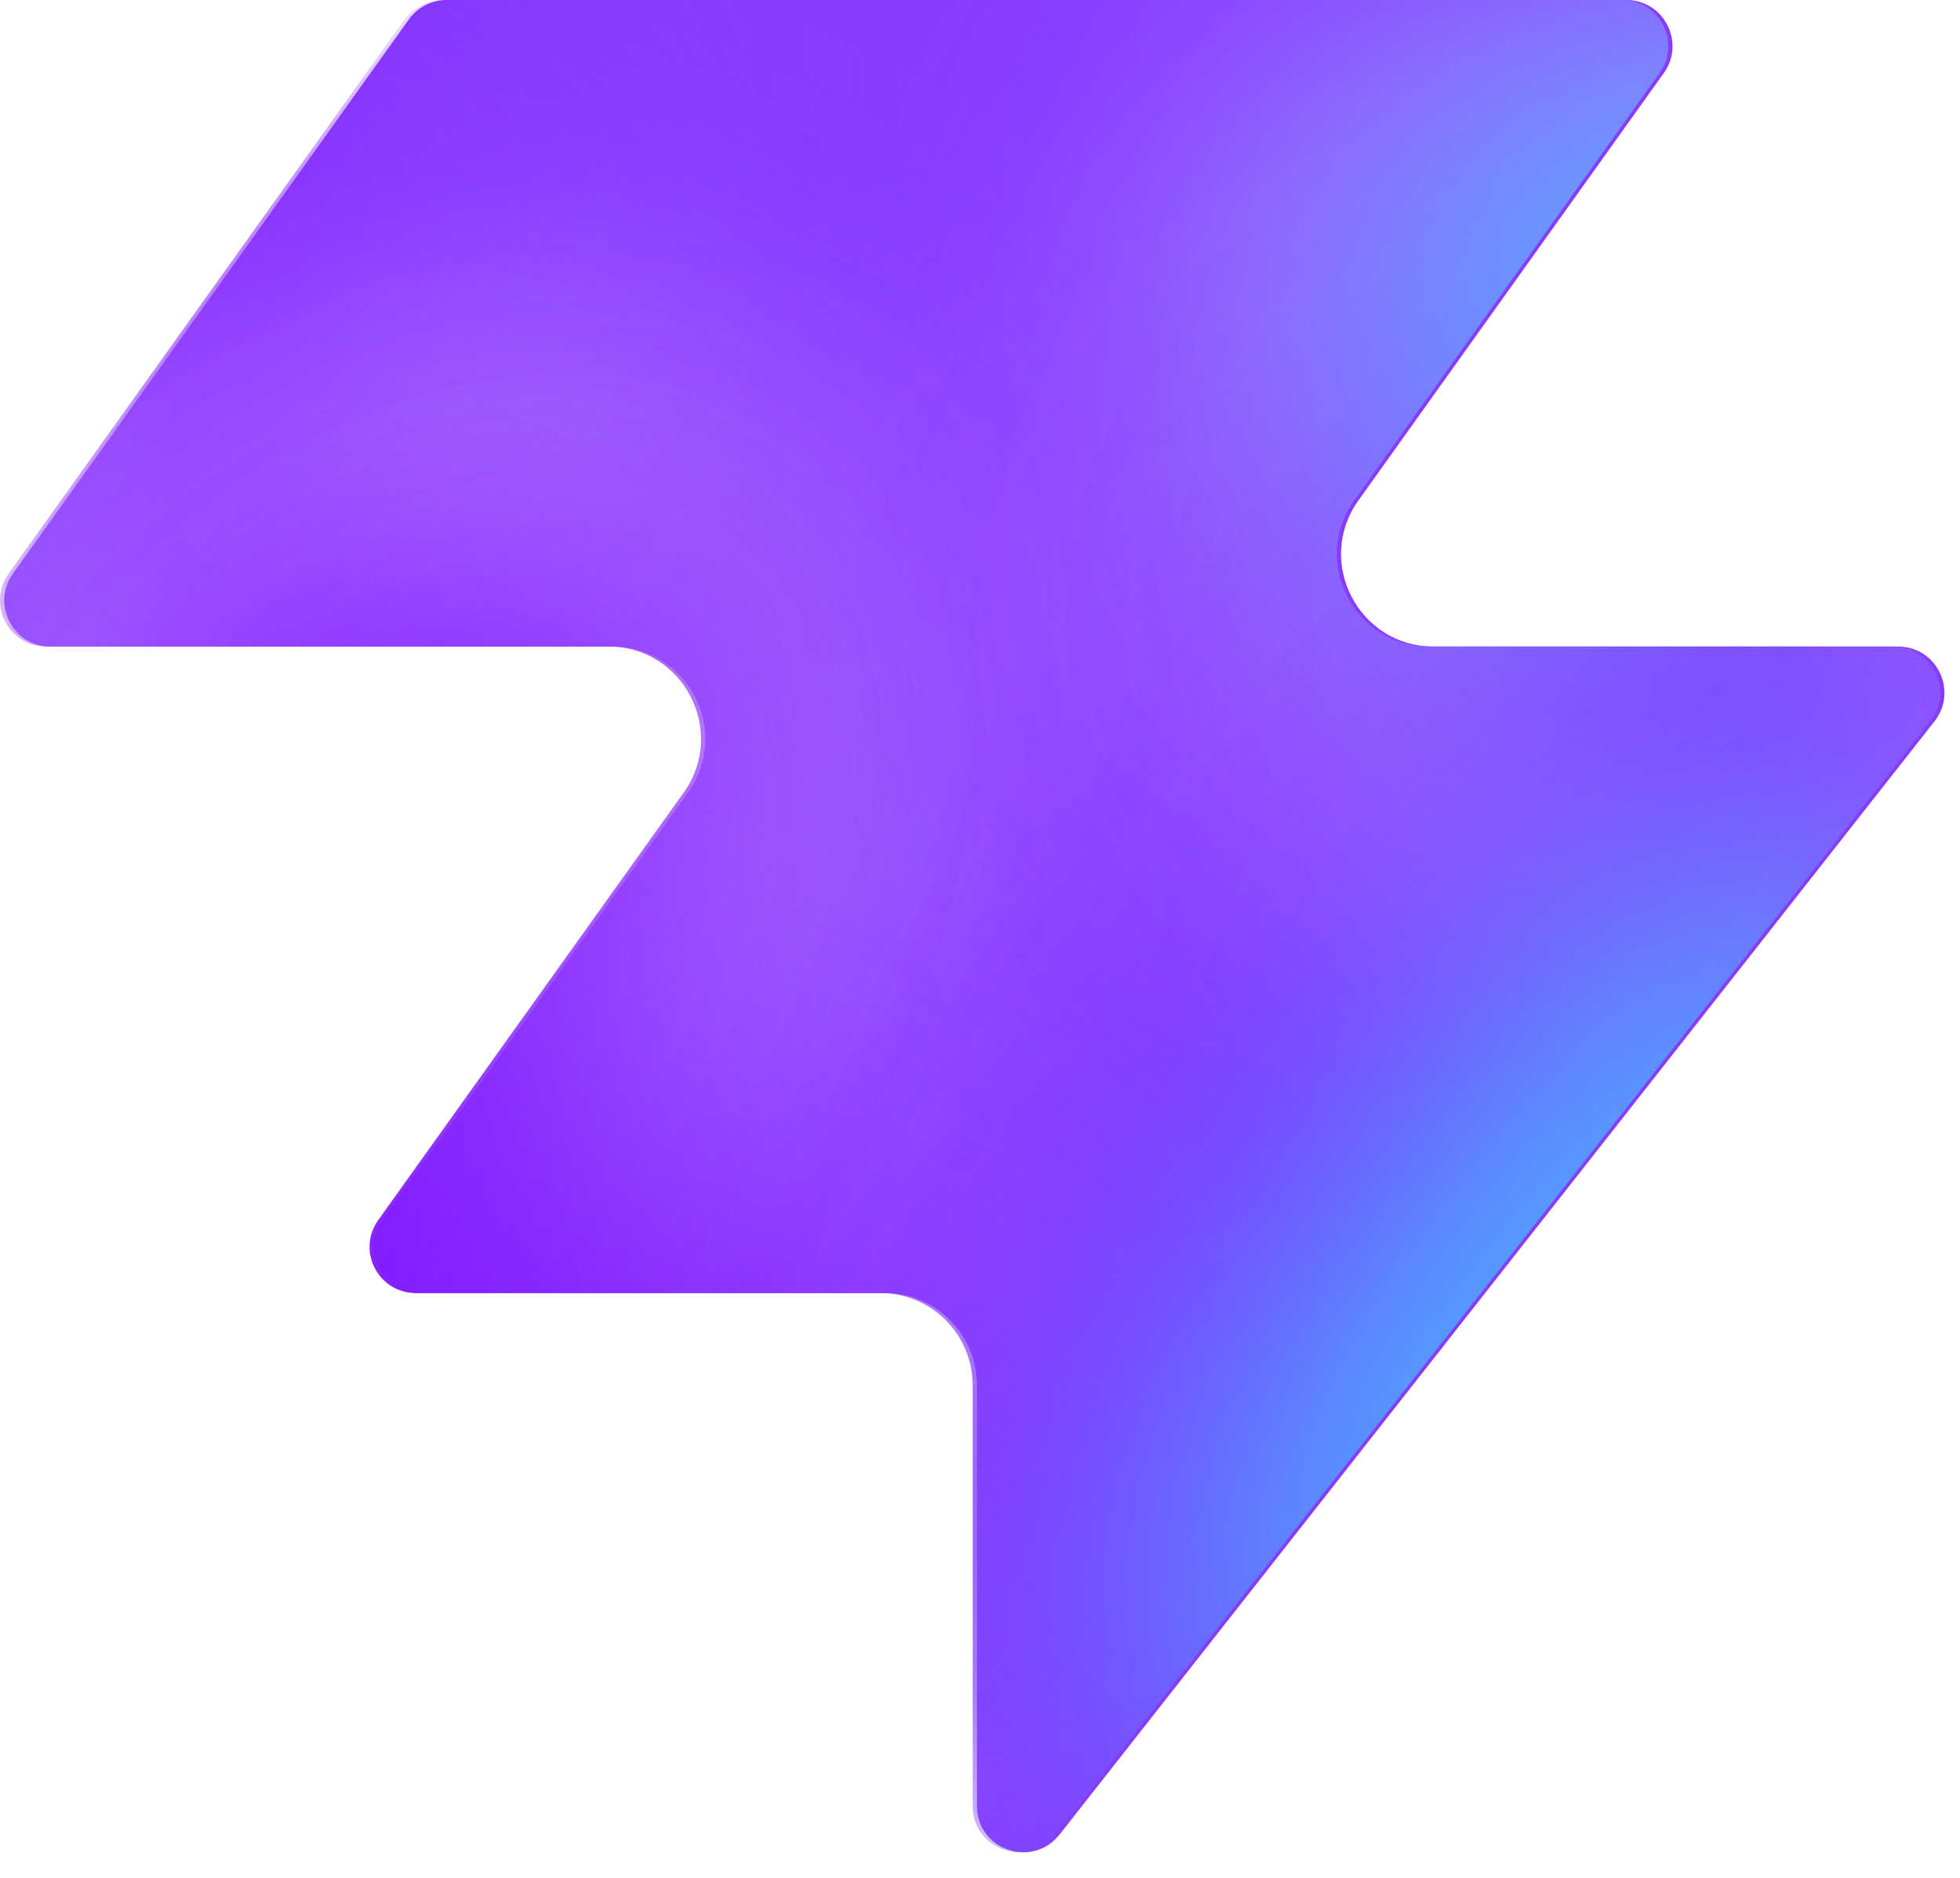
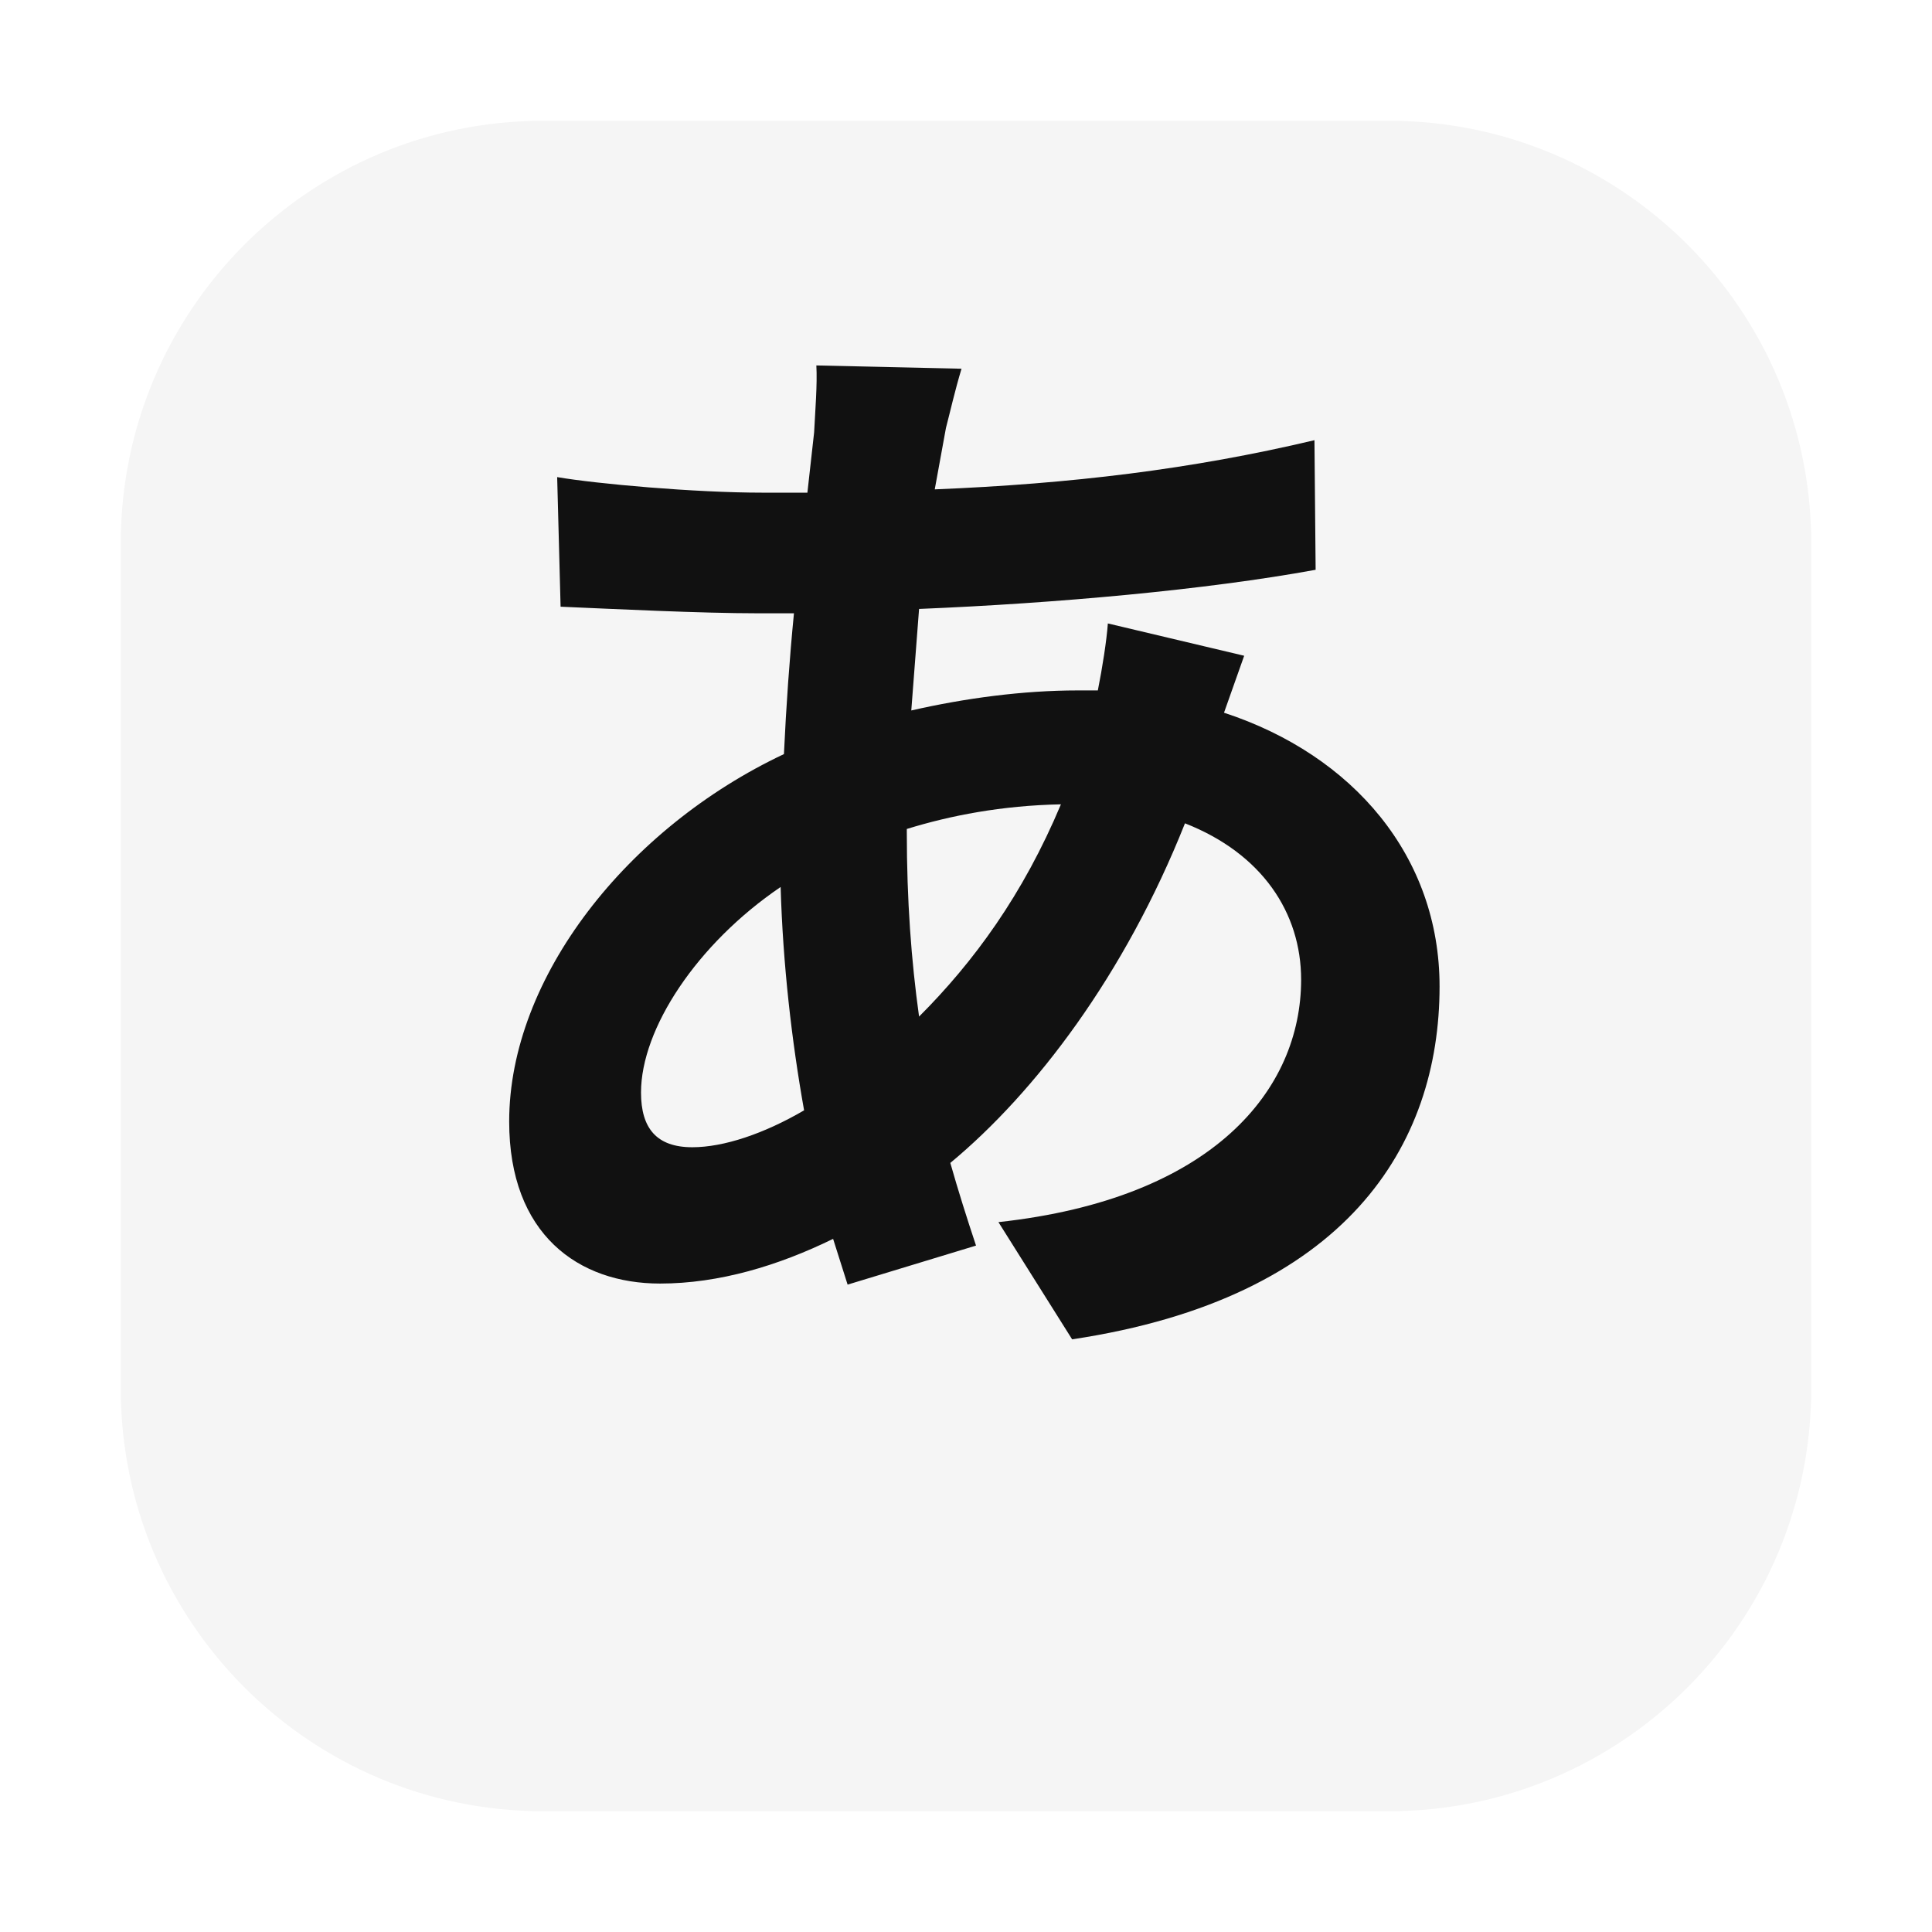
- <svg xmlns="http://www.w3.org/2000/svg" width="48" height="46" fill="none" viewBox="0 0 48 46">
-   <path fill="#863bff" d="M25.946 44.938c-.664.845-2.021.375-2.021-.698V33.937a2.26 2.26 0 0 0-2.262-2.262H10.287c-.92 0-1.456-1.04-.92-1.788l7.48-10.471c1.07-1.497 0-3.578-1.842-3.578H1.237c-.92 0-1.456-1.04-.92-1.788L10.013.474c.214-.297.556-.474.92-.474h28.894c.92 0 1.456 1.04.92 1.788l-7.48 10.471c-1.07 1.498 0 3.579 1.842 3.579h11.377c.943 0 1.473 1.088.89 1.83L25.947 44.94z" style="fill:#863bff;fill:color(display-p3 .525 .23 1);fill-opacity:1" />
-   <mask id="a" width="48" height="46" x="0" y="0" maskUnits="userSpaceOnUse" style="mask-type:alpha">
-     <path fill="#000" d="M25.842 44.938c-.664.844-2.021.375-2.021-.698V33.937a2.26 2.26 0 0 0-2.262-2.262H10.183c-.92 0-1.456-1.04-.92-1.788l7.48-10.471c1.07-1.498 0-3.579-1.842-3.579H1.133c-.92 0-1.456-1.04-.92-1.787L9.91.473c.214-.297.556-.474.92-.474h28.894c.92 0 1.456 1.04.92 1.788l-7.48 10.471c-1.07 1.498 0 3.578 1.842 3.578h11.377c.943 0 1.473 1.088.89 1.832L25.843 44.94z" style="fill:#000;fill-opacity:1" />
-   </mask>
-   <g mask="url(#a)">
-     <g filter="url(#b)">
-       <ellipse cx="5.508" cy="14.704" fill="#ede6ff" rx="5.508" ry="14.704" style="fill:#ede6ff;fill:color(display-p3 .927 .903 1);fill-opacity:1" transform="matrix(.00324 1 1 -.00324 -4.47 31.516)" />
-     </g>
-     <g filter="url(#c)">
-       <ellipse cx="10.399" cy="29.851" fill="#ede6ff" rx="10.399" ry="29.851" style="fill:#ede6ff;fill:color(display-p3 .927 .903 1);fill-opacity:1" transform="matrix(.00324 1 1 -.00324 -39.328 7.883)" />
-     </g>
-     <g filter="url(#d)">
-       <ellipse cx="5.508" cy="30.487" fill="#7e14ff" rx="5.508" ry="30.487" style="fill:#7e14ff;fill:color(display-p3 .492 .077 1);fill-opacity:1" transform="rotate(89.814 -25.913 -14.639)scale(1 -1)" />
-     </g>
-     <g filter="url(#e)">
-       <ellipse cx="5.508" cy="30.599" fill="#7e14ff" rx="5.508" ry="30.599" style="fill:#7e14ff;fill:color(display-p3 .492 .077 1);fill-opacity:1" transform="rotate(89.814 -32.644 -3.334)scale(1 -1)" />
-     </g>
-     <g filter="url(#f)">
-       <ellipse cx="5.508" cy="30.599" fill="#7e14ff" rx="5.508" ry="30.599" style="fill:#7e14ff;fill:color(display-p3 .492 .077 1);fill-opacity:1" transform="matrix(.00324 1 1 -.00324 -34.34 30.47)" />
-     </g>
-     <g filter="url(#g)">
-       <ellipse cx="14.072" cy="22.078" fill="#ede6ff" rx="14.072" ry="22.078" style="fill:#ede6ff;fill:color(display-p3 .927 .903 1);fill-opacity:1" transform="rotate(93.35 24.506 48.493)scale(-1 1)" />
-     </g>
-     <g filter="url(#h)">
-       <ellipse cx="3.47" cy="21.501" fill="#7e14ff" rx="3.47" ry="21.501" style="fill:#7e14ff;fill:color(display-p3 .492 .077 1);fill-opacity:1" transform="rotate(89.009 28.708 47.59)scale(-1 1)" />
-     </g>
-     <g filter="url(#i)">
-       <ellipse cx="3.47" cy="21.501" fill="#7e14ff" rx="3.47" ry="21.501" style="fill:#7e14ff;fill:color(display-p3 .492 .077 1);fill-opacity:1" transform="rotate(89.009 28.708 47.59)scale(-1 1)" />
-     </g>
-     <g filter="url(#j)">
-       <ellipse cx=".387" cy="8.972" fill="#7e14ff" rx="4.407" ry="29.108" style="fill:#7e14ff;fill:color(display-p3 .492 .077 1);fill-opacity:1" transform="rotate(39.51 .387 8.972)" />
-     </g>
-     <g filter="url(#k)">
-       <ellipse cx="47.523" cy="-6.092" fill="#7e14ff" rx="4.407" ry="29.108" style="fill:#7e14ff;fill:color(display-p3 .492 .077 1);fill-opacity:1" transform="rotate(37.892 47.523 -6.092)" />
-     </g>
-     <g filter="url(#l)">
-       <ellipse cx="41.412" cy="6.333" fill="#47bfff" rx="5.971" ry="9.665" style="fill:#47bfff;fill:color(display-p3 .28 .748 1);fill-opacity:1" transform="rotate(37.892 41.412 6.333)" />
-     </g>
-     <g filter="url(#m)">
-       <ellipse cx="-1.879" cy="38.332" fill="#7e14ff" rx="4.407" ry="29.108" style="fill:#7e14ff;fill:color(display-p3 .492 .077 1);fill-opacity:1" transform="rotate(37.892 -1.88 38.332)" />
-     </g>
-     <g filter="url(#n)">
-       <ellipse cx="-1.879" cy="38.332" fill="#7e14ff" rx="4.407" ry="29.108" style="fill:#7e14ff;fill:color(display-p3 .492 .077 1);fill-opacity:1" transform="rotate(37.892 -1.88 38.332)" />
-     </g>
-     <g filter="url(#o)">
-       <ellipse cx="35.651" cy="29.907" fill="#7e14ff" rx="4.407" ry="29.108" style="fill:#7e14ff;fill:color(display-p3 .492 .077 1);fill-opacity:1" transform="rotate(37.892 35.651 29.907)" />
-     </g>
-     <g filter="url(#p)">
-       <ellipse cx="38.418" cy="32.4" fill="#47bfff" rx="5.971" ry="15.297" style="fill:#47bfff;fill:color(display-p3 .28 .748 1);fill-opacity:1" transform="rotate(37.892 38.418 32.4)" />
-     </g>
-   </g>
-   <defs>
-     <filter id="b" width="60.045" height="41.654" x="-19.77" y="16.149" color-interpolation-filters="sRGB" filterUnits="userSpaceOnUse">
-       <feFlood flood-opacity="0" result="BackgroundImageFix" />
-       <feBlend in="SourceGraphic" in2="BackgroundImageFix" result="shape" />
-       <feGaussianBlur result="effect1_foregroundBlur_2002_17158" stdDeviation="7.659" />
-     </filter>
-     <filter id="c" width="90.34" height="51.437" x="-54.613" y="-7.533" color-interpolation-filters="sRGB" filterUnits="userSpaceOnUse">
-       <feFlood flood-opacity="0" result="BackgroundImageFix" />
-       <feBlend in="SourceGraphic" in2="BackgroundImageFix" result="shape" />
-       <feGaussianBlur result="effect1_foregroundBlur_2002_17158" stdDeviation="7.659" />
-     </filter>
-     <filter id="d" width="79.355" height="29.4" x="-49.64" y="2.03" color-interpolation-filters="sRGB" filterUnits="userSpaceOnUse">
-       <feFlood flood-opacity="0" result="BackgroundImageFix" />
-       <feBlend in="SourceGraphic" in2="BackgroundImageFix" result="shape" />
-       <feGaussianBlur result="effect1_foregroundBlur_2002_17158" stdDeviation="4.596" />
-     </filter>
-     <filter id="e" width="79.579" height="29.4" x="-45.045" y="20.029" color-interpolation-filters="sRGB" filterUnits="userSpaceOnUse">
-       <feFlood flood-opacity="0" result="BackgroundImageFix" />
-       <feBlend in="SourceGraphic" in2="BackgroundImageFix" result="shape" />
-       <feGaussianBlur result="effect1_foregroundBlur_2002_17158" stdDeviation="4.596" />
-     </filter>
-     <filter id="f" width="79.579" height="29.4" x="-43.513" y="21.178" color-interpolation-filters="sRGB" filterUnits="userSpaceOnUse">
-       <feFlood flood-opacity="0" result="BackgroundImageFix" />
-       <feBlend in="SourceGraphic" in2="BackgroundImageFix" result="shape" />
-       <feGaussianBlur result="effect1_foregroundBlur_2002_17158" stdDeviation="4.596" />
-     </filter>
-     <filter id="g" width="74.749" height="58.852" x="15.756" y="-17.901" color-interpolation-filters="sRGB" filterUnits="userSpaceOnUse">
-       <feFlood flood-opacity="0" result="BackgroundImageFix" />
-       <feBlend in="SourceGraphic" in2="BackgroundImageFix" result="shape" />
-       <feGaussianBlur result="effect1_foregroundBlur_2002_17158" stdDeviation="7.659" />
-     </filter>
-     <filter id="h" width="61.377" height="25.362" x="23.548" y="2.284" color-interpolation-filters="sRGB" filterUnits="userSpaceOnUse">
-       <feFlood flood-opacity="0" result="BackgroundImageFix" />
-       <feBlend in="SourceGraphic" in2="BackgroundImageFix" result="shape" />
-       <feGaussianBlur result="effect1_foregroundBlur_2002_17158" stdDeviation="4.596" />
-     </filter>
-     <filter id="i" width="61.377" height="25.362" x="23.548" y="2.284" color-interpolation-filters="sRGB" filterUnits="userSpaceOnUse">
-       <feFlood flood-opacity="0" result="BackgroundImageFix" />
-       <feBlend in="SourceGraphic" in2="BackgroundImageFix" result="shape" />
-       <feGaussianBlur result="effect1_foregroundBlur_2002_17158" stdDeviation="4.596" />
-     </filter>
-     <filter id="j" width="56.045" height="63.649" x="-27.636" y="-22.853" color-interpolation-filters="sRGB" filterUnits="userSpaceOnUse">
-       <feFlood flood-opacity="0" result="BackgroundImageFix" />
-       <feBlend in="SourceGraphic" in2="BackgroundImageFix" result="shape" />
-       <feGaussianBlur result="effect1_foregroundBlur_2002_17158" stdDeviation="4.596" />
-     </filter>
-     <filter id="k" width="54.814" height="64.646" x="20.116" y="-38.415" color-interpolation-filters="sRGB" filterUnits="userSpaceOnUse">
-       <feFlood flood-opacity="0" result="BackgroundImageFix" />
-       <feBlend in="SourceGraphic" in2="BackgroundImageFix" result="shape" />
-       <feGaussianBlur result="effect1_foregroundBlur_2002_17158" stdDeviation="4.596" />
-     </filter>
-     <filter id="l" width="33.541" height="35.313" x="24.641" y="-11.323" color-interpolation-filters="sRGB" filterUnits="userSpaceOnUse">
-       <feFlood flood-opacity="0" result="BackgroundImageFix" />
-       <feBlend in="SourceGraphic" in2="BackgroundImageFix" result="shape" />
-       <feGaussianBlur result="effect1_foregroundBlur_2002_17158" stdDeviation="4.596" />
-     </filter>
-     <filter id="m" width="54.814" height="64.646" x="-29.286" y="6.009" color-interpolation-filters="sRGB" filterUnits="userSpaceOnUse">
-       <feFlood flood-opacity="0" result="BackgroundImageFix" />
-       <feBlend in="SourceGraphic" in2="BackgroundImageFix" result="shape" />
-       <feGaussianBlur result="effect1_foregroundBlur_2002_17158" stdDeviation="4.596" />
-     </filter>
-     <filter id="n" width="54.814" height="64.646" x="-29.286" y="6.009" color-interpolation-filters="sRGB" filterUnits="userSpaceOnUse">
-       <feFlood flood-opacity="0" result="BackgroundImageFix" />
-       <feBlend in="SourceGraphic" in2="BackgroundImageFix" result="shape" />
-       <feGaussianBlur result="effect1_foregroundBlur_2002_17158" stdDeviation="4.596" />
-     </filter>
-     <filter id="o" width="54.814" height="64.646" x="8.244" y="-2.416" color-interpolation-filters="sRGB" filterUnits="userSpaceOnUse">
-       <feFlood flood-opacity="0" result="BackgroundImageFix" />
-       <feBlend in="SourceGraphic" in2="BackgroundImageFix" result="shape" />
-       <feGaussianBlur result="effect1_foregroundBlur_2002_17158" stdDeviation="4.596" />
-     </filter>
-     <filter id="p" width="39.409" height="43.623" x="18.713" y="10.588" color-interpolation-filters="sRGB" filterUnits="userSpaceOnUse">
-       <feFlood flood-opacity="0" result="BackgroundImageFix" />
-       <feBlend in="SourceGraphic" in2="BackgroundImageFix" result="shape" />
-       <feGaussianBlur result="effect1_foregroundBlur_2002_17158" stdDeviation="4.596" />
-     </filter>
-   </defs>
+ <svg xmlns="http://www.w3.org/2000/svg" viewBox="0 0 256 256" role="img" aria-label="Langwish favicon">
+   <rect x="16" y="16" width="224" height="224" rx="56" fill="#f5f5f5" />
+   <text x="128" y="168" text-anchor="middle" fill="#111111" font-family="Noto Sans JP, Hiragino Kaku Gothic ProN, Yu Gothic, Meiryo, sans-serif" font-size="148" font-weight="700">
+     あ
+   </text>
</svg>
